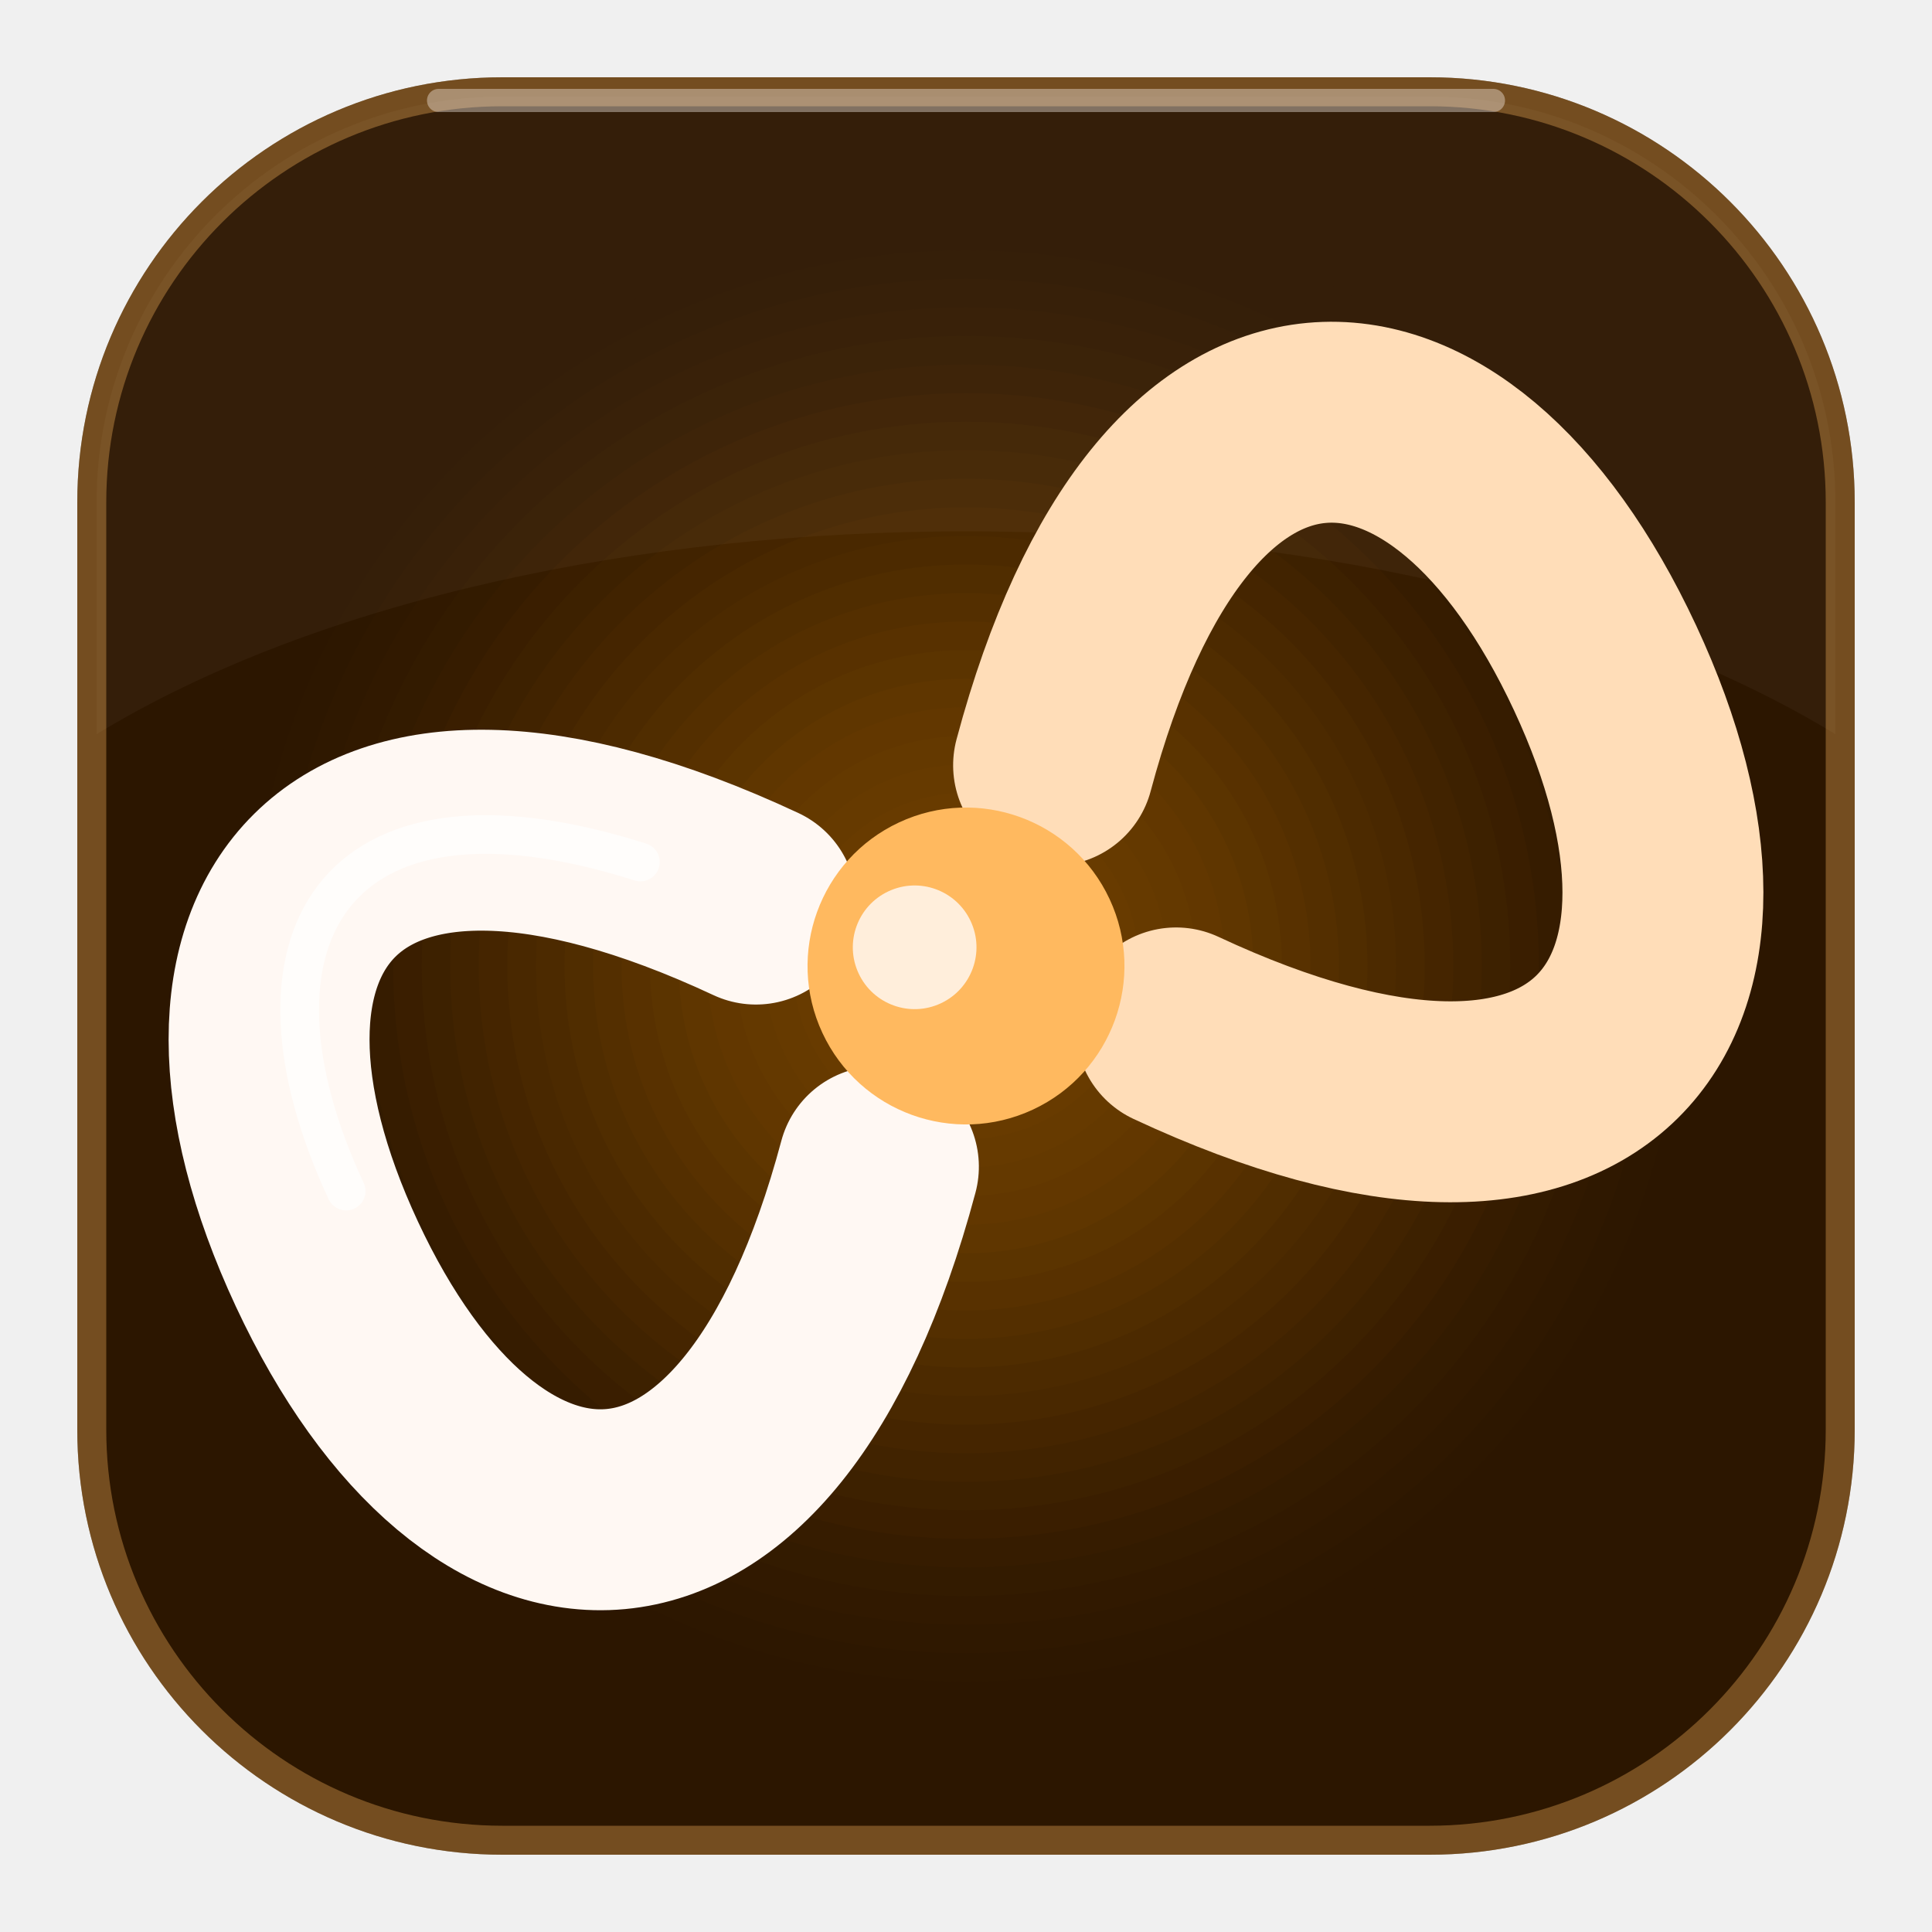
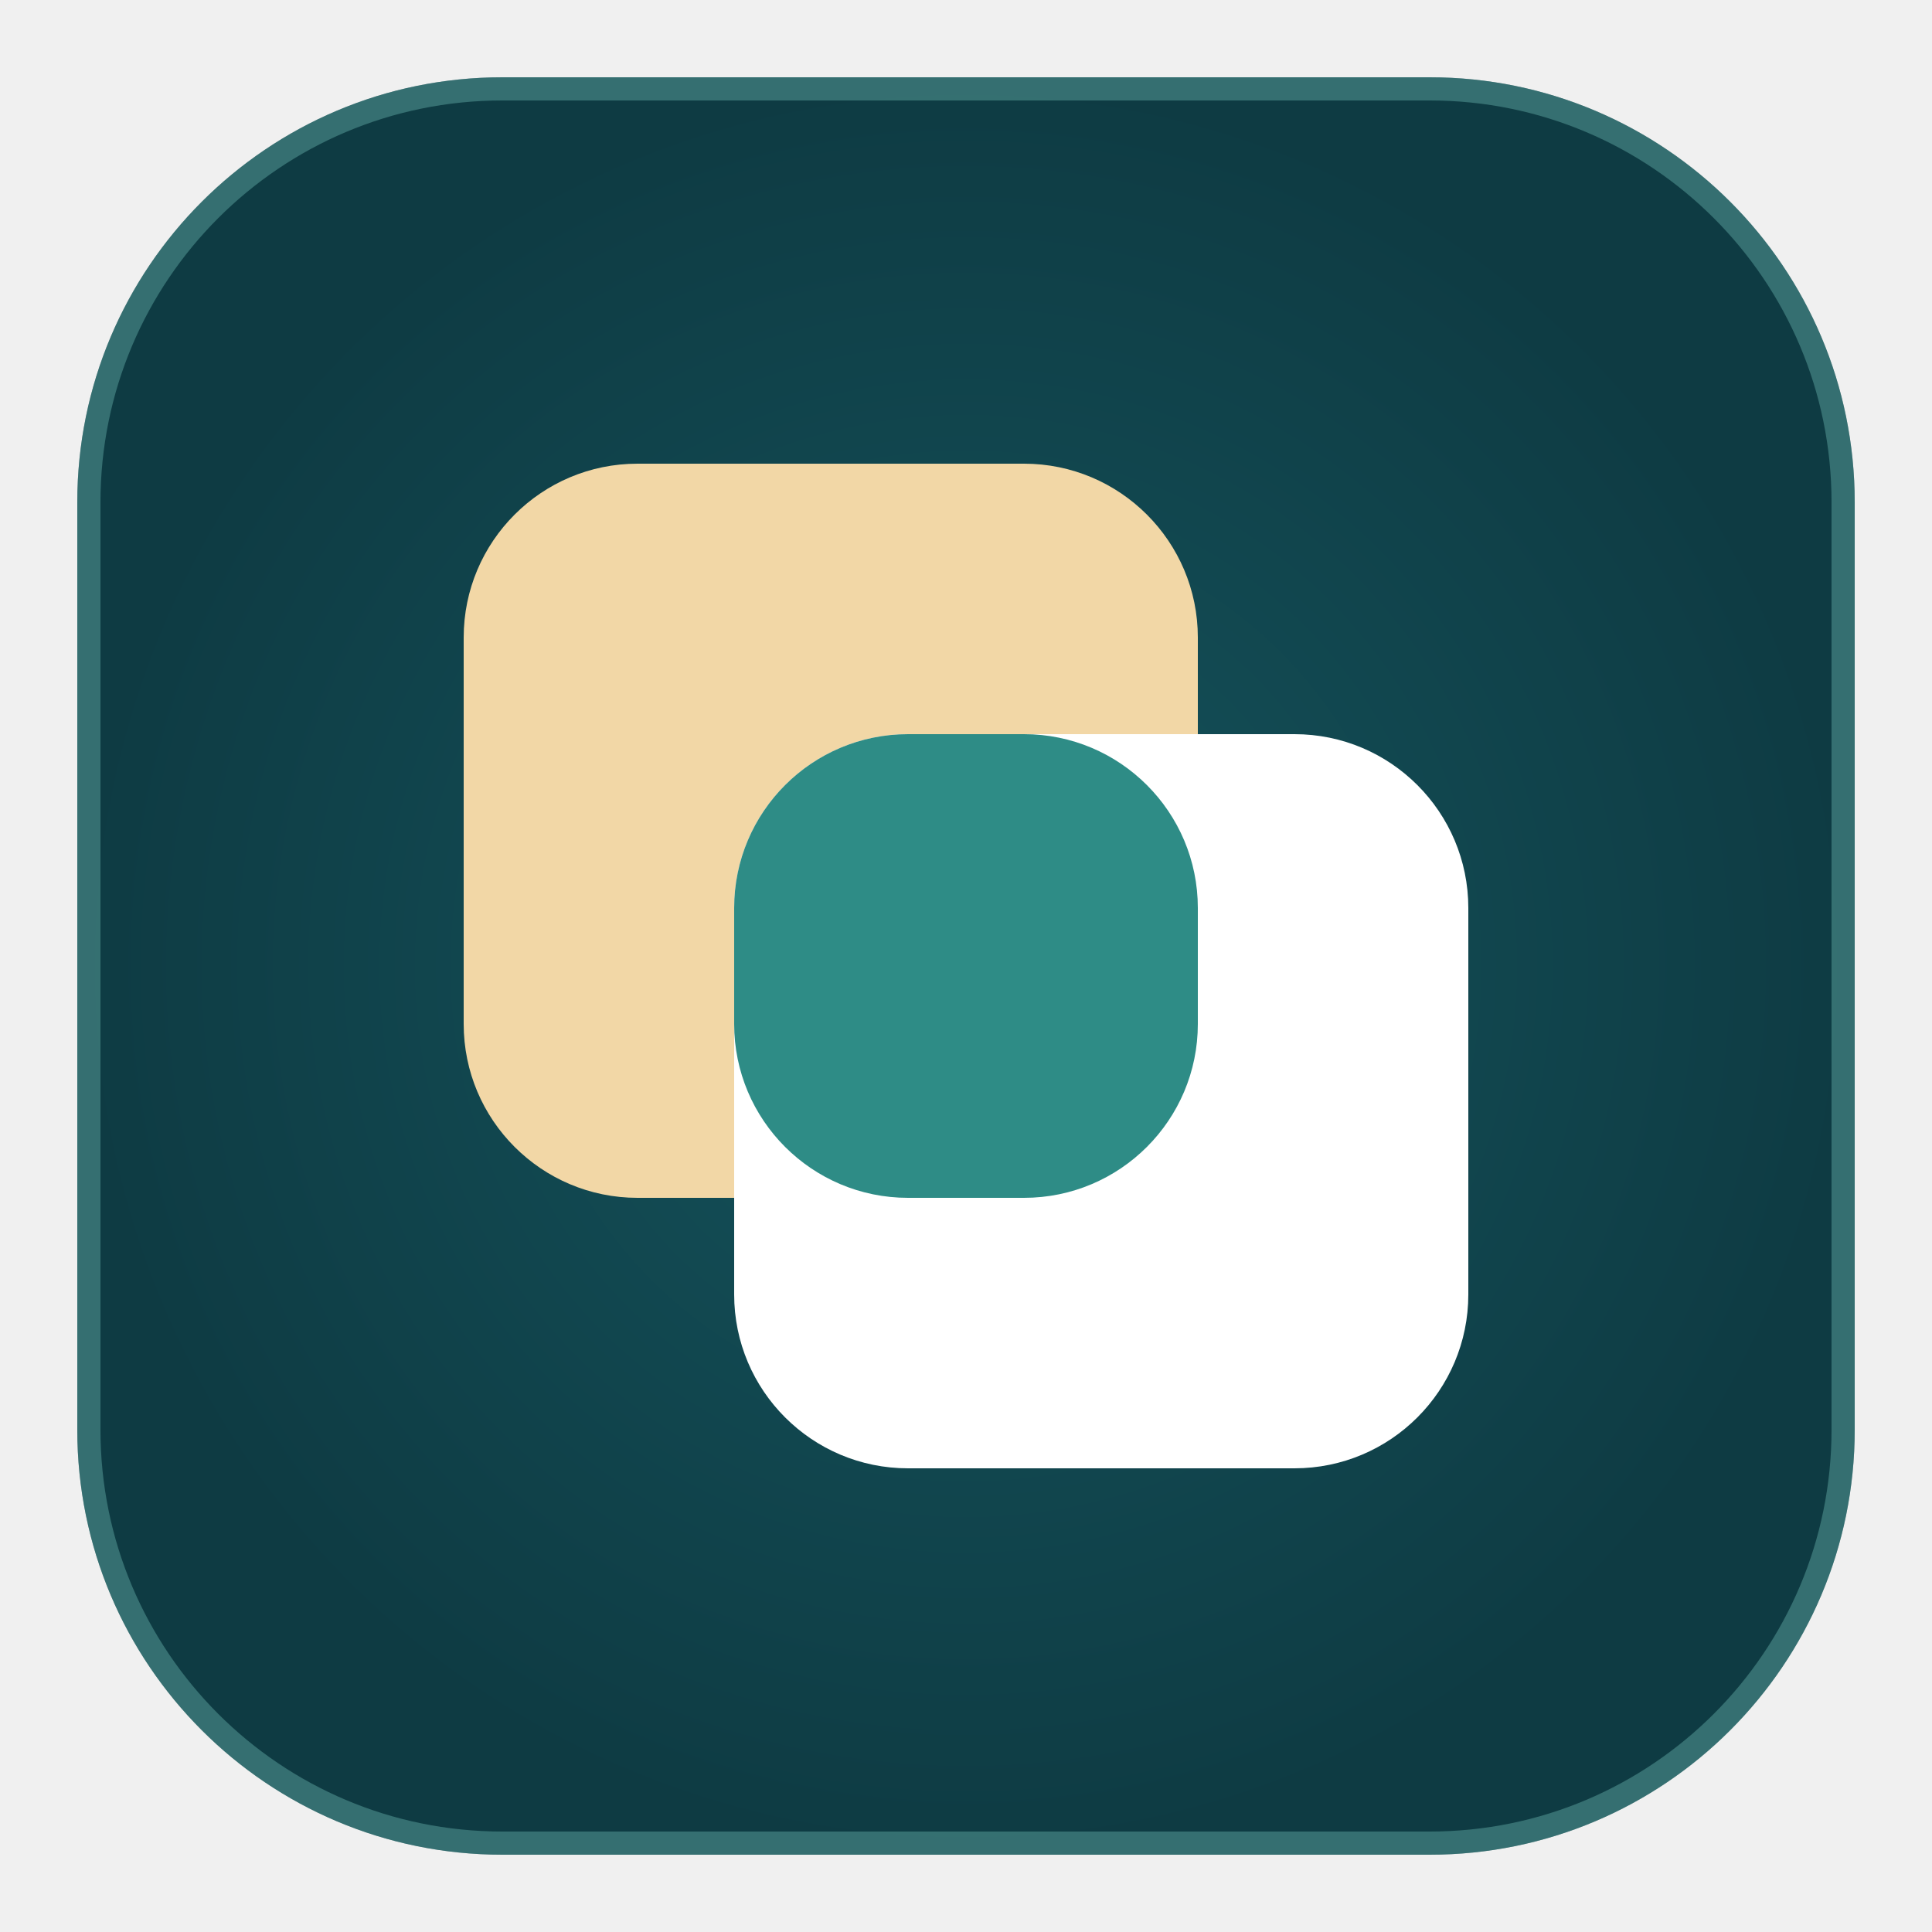
<svg xmlns="http://www.w3.org/2000/svg" viewBox="0 0 100 100" width="512" height="512">
-   <rect x="4" y="4" width="92" height="92" rx="22" fill="#2C1600" />
-   <circle cx="50.0" cy="50.0" r="40.00" fill="#2C1600" />
-   <circle cx="50.0" cy="50.0" r="38.52" fill="#2C1600" />
-   <circle cx="50.0" cy="50.0" r="37.04" fill="#2D1700" />
-   <circle cx="50.0" cy="50.0" r="35.57" fill="#2F1800" />
-   <circle cx="50.0" cy="50.0" r="34.09" fill="#311900" />
-   <circle cx="50.0" cy="50.0" r="32.61" fill="#331B00" />
-   <circle cx="50.0" cy="50.0" r="31.13" fill="#361C00" />
-   <circle cx="50.0" cy="50.0" r="29.65" fill="#3A1E00" />
-   <circle cx="50.0" cy="50.0" r="28.17" fill="#3D2100" />
-   <circle cx="50.0" cy="50.0" r="26.70" fill="#412300" />
-   <circle cx="50.0" cy="50.0" r="25.22" fill="#452500" />
-   <circle cx="50.0" cy="50.0" r="23.74" fill="#492800" />
-   <circle cx="50.0" cy="50.0" r="22.26" fill="#4C2A00" />
-   <circle cx="50.0" cy="50.0" r="20.78" fill="#502D00" />
-   <circle cx="50.0" cy="50.0" r="19.30" fill="#542F00" />
-   <circle cx="50.0" cy="50.0" r="17.83" fill="#583100" />
-   <circle cx="50.0" cy="50.0" r="16.35" fill="#5B3400" />
-   <circle cx="50.0" cy="50.0" r="14.87" fill="#5F3600" />
-   <circle cx="50.0" cy="50.0" r="13.39" fill="#623700" />
-   <circle cx="50.0" cy="50.0" r="11.91" fill="#643900" />
-   <circle cx="50.0" cy="50.0" r="10.43" fill="#663A00" />
-   <circle cx="50.0" cy="50.0" r="8.96" fill="#683B00" />
-   <circle cx="50.0" cy="50.0" r="7.48" fill="#693C00" />
-   <circle cx="50.0" cy="50.0" r="6.00" fill="#693C00" />
-   <path d="M 26 5 H 74 A 21 21 0 0 1 95 26 V 38 C 72 24, 28 24, 5 38 V 26 A 21 21 0 0 1 26 5 Z" fill="#FFF8F3" fill-opacity="0.04" />
-   <rect x="4.75" y="4.75" width="90.5" height="90.5" rx="21.25" fill="none" stroke="#FFB95F" stroke-opacity="0.34" stroke-width="1.5" />
-   <path d="M 22.7 5.2 H 77.3" stroke="#FFF8F3" stroke-opacity="0.38" stroke-width="1.2" stroke-linecap="round" />
-   <g transform="rotate(-25 50 50)">
-     <path d="M 41.5 42.5 C 26 24, 13.5 31, 13.5 50 C 13.5 69, 26 76, 41.5 57.5" fill="none" stroke="#FFF8F3" stroke-width="10.4" stroke-linecap="round" />
-     <path d="M 37 38 C 24.5 26.5, 16 33, 16 47" fill="none" stroke="#FFFFFF" stroke-width="2.0" stroke-linecap="round" stroke-opacity="0.68" />
-     <path d="M 58.5 42.5 C 74 24, 86.5 31, 86.5 50 C 86.5 69, 74 76, 58.5 57.5" fill="none" stroke="#FFDDB8" stroke-width="10.4" stroke-linecap="round" />
-     <circle cx="50" cy="50" r="8.2" fill="#FFB95F" />
-     <circle cx="48.0" cy="48.0" r="3.2" fill="#FFF8F3" fill-opacity="0.84" />
-   </g>
+   <defs>
+     <radialGradient id="g" cx="50" cy="50" r="46" gradientUnits="userSpaceOnUse">
+       <stop offset="0" stop-color="#15545D" />
+       <stop offset="1" stop-color="#0E3B43" />
+     </radialGradient>
+   </defs>
+   <rect x="4" y="4" width="92" height="92" rx="22" fill="url(#g)" />
+   <rect x="4.6" y="4.6" width="90.8" height="90.8" rx="21.4" fill="none" stroke="#7FD1C7" stroke-opacity="0.35" stroke-width="1.2" />
+   <rect x="24" y="24" width="38" height="38" rx="9" fill="#F2D7A6" />
+   <rect x="38" y="38" width="38" height="38" rx="9" fill="#FFFFFF" />
+   <path d="M38,47a9,9 0 0 1 9,-9h6a9,9 0 0 1 9,9v6a9,9 0 0 1 -9,9h-6a9,9 0 0 1 -9,-9z" fill="#2E8C86" />
</svg>
